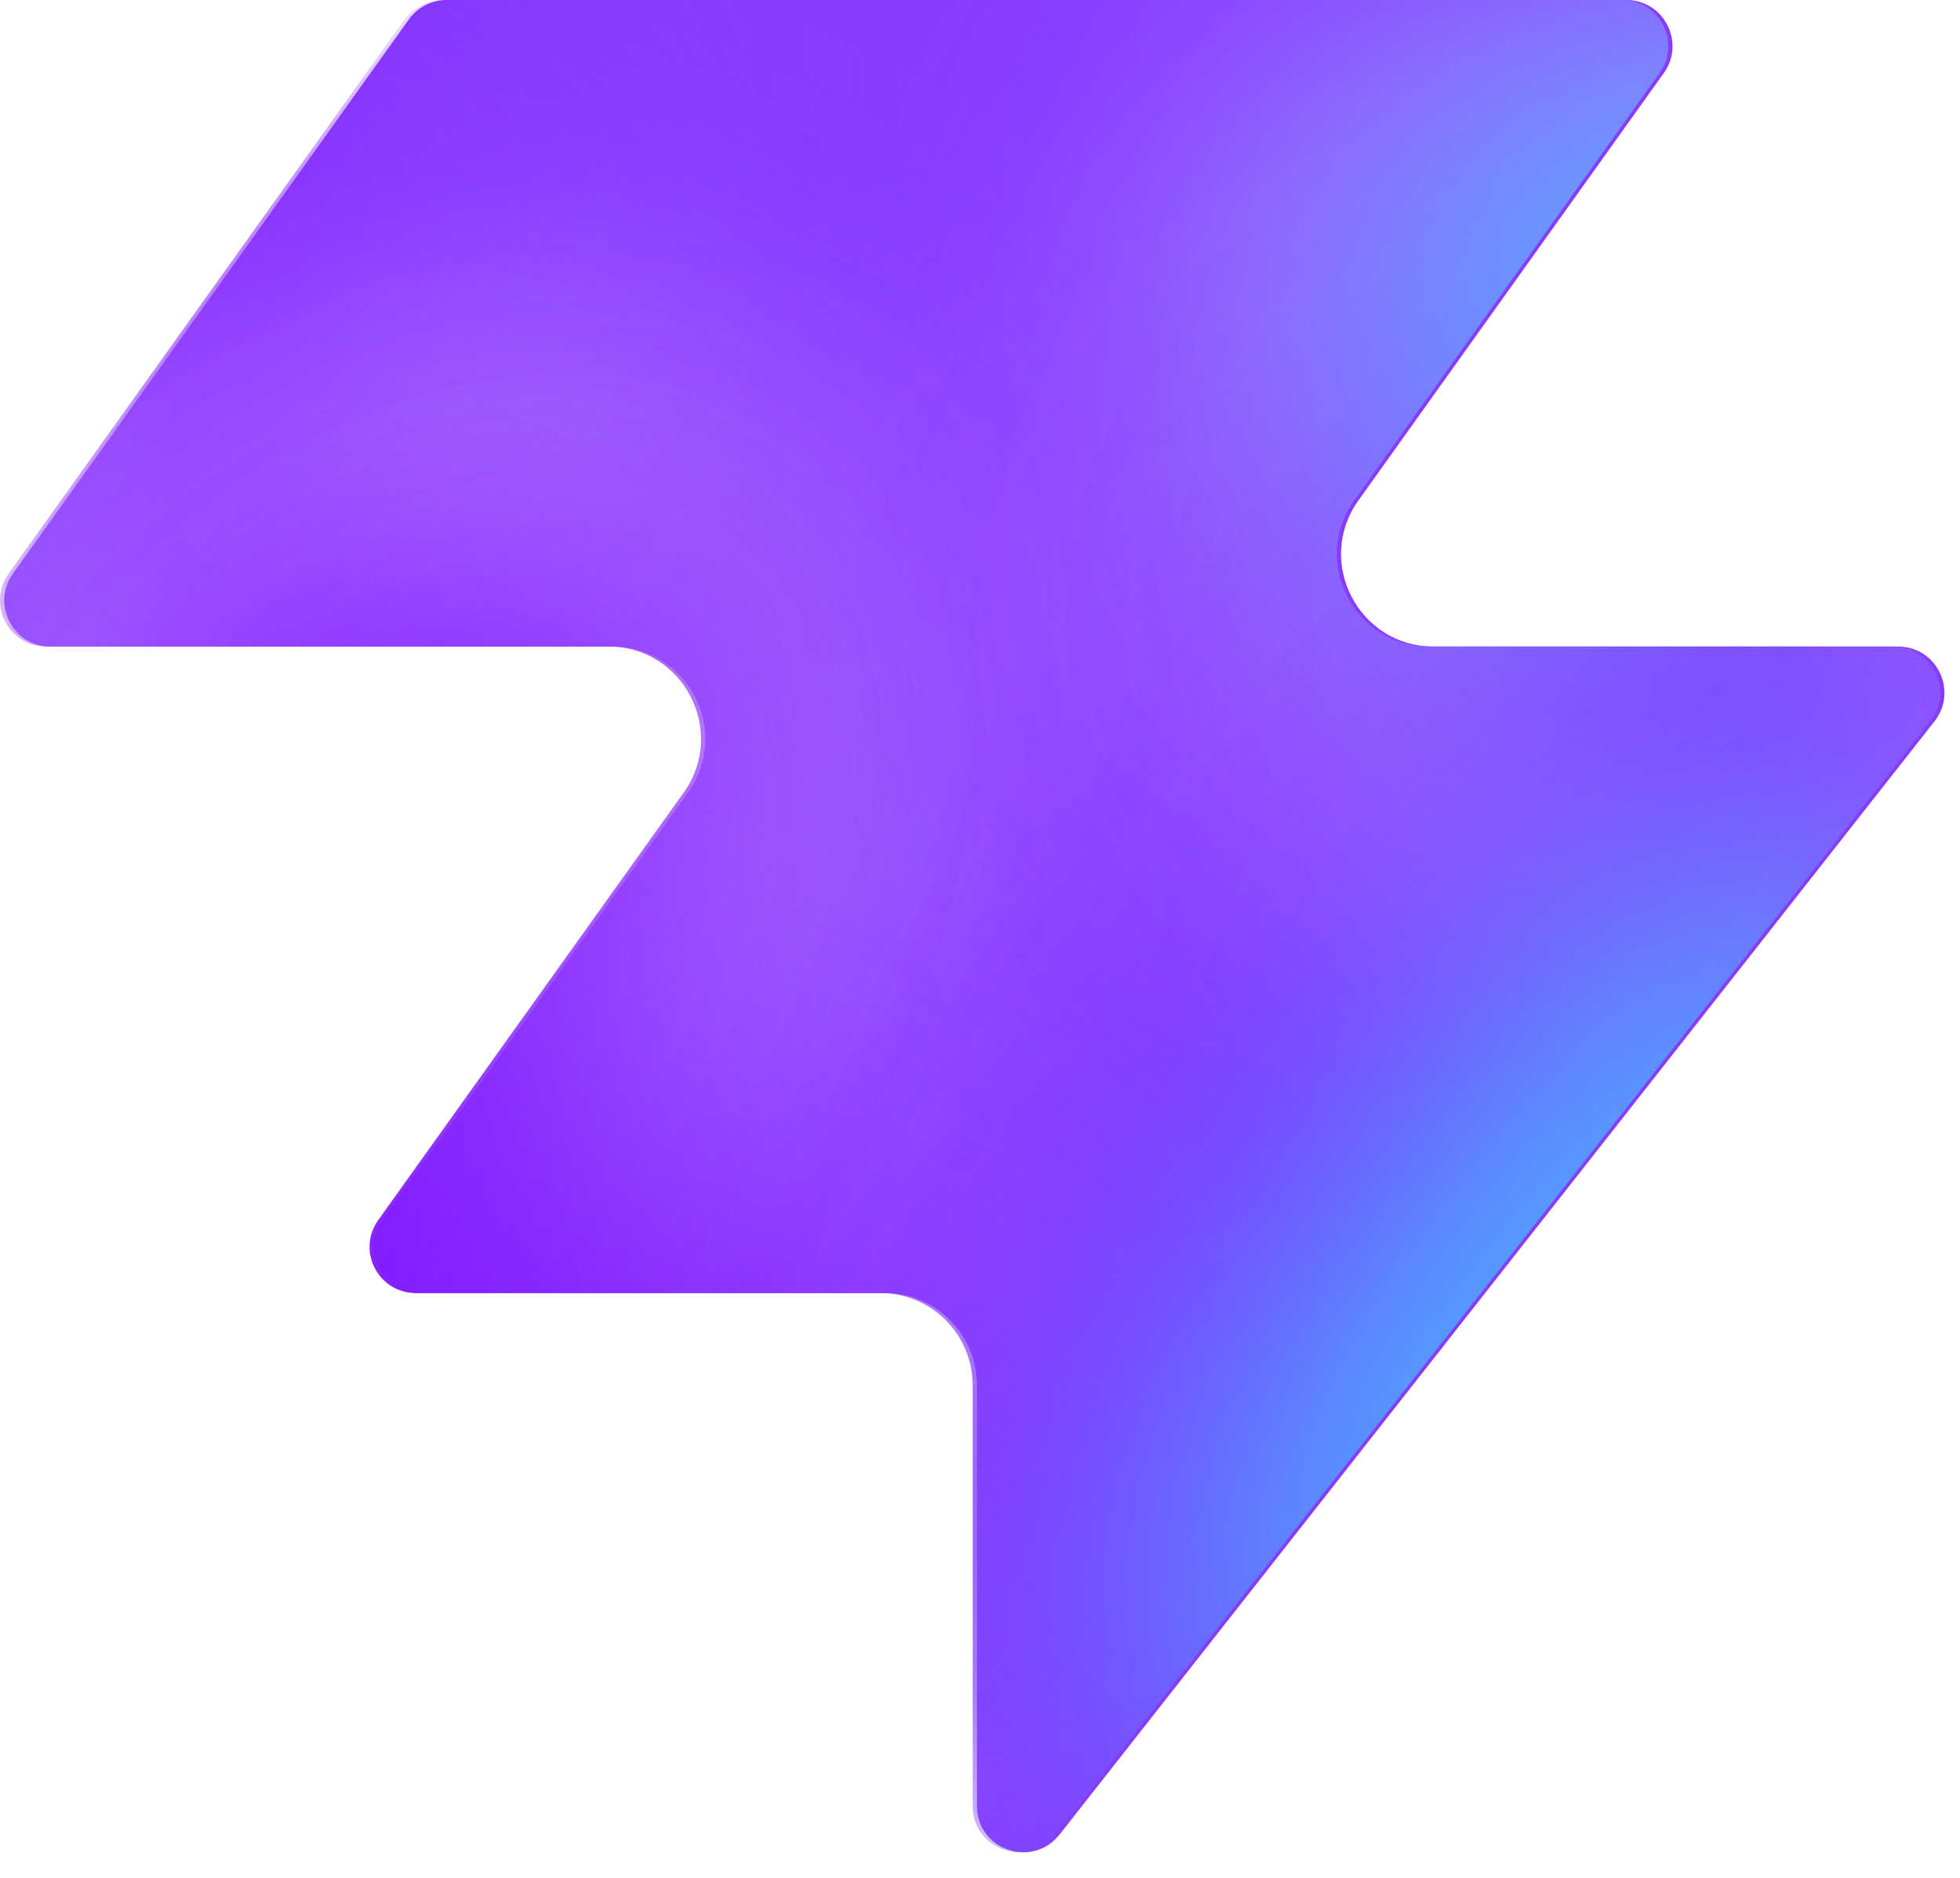
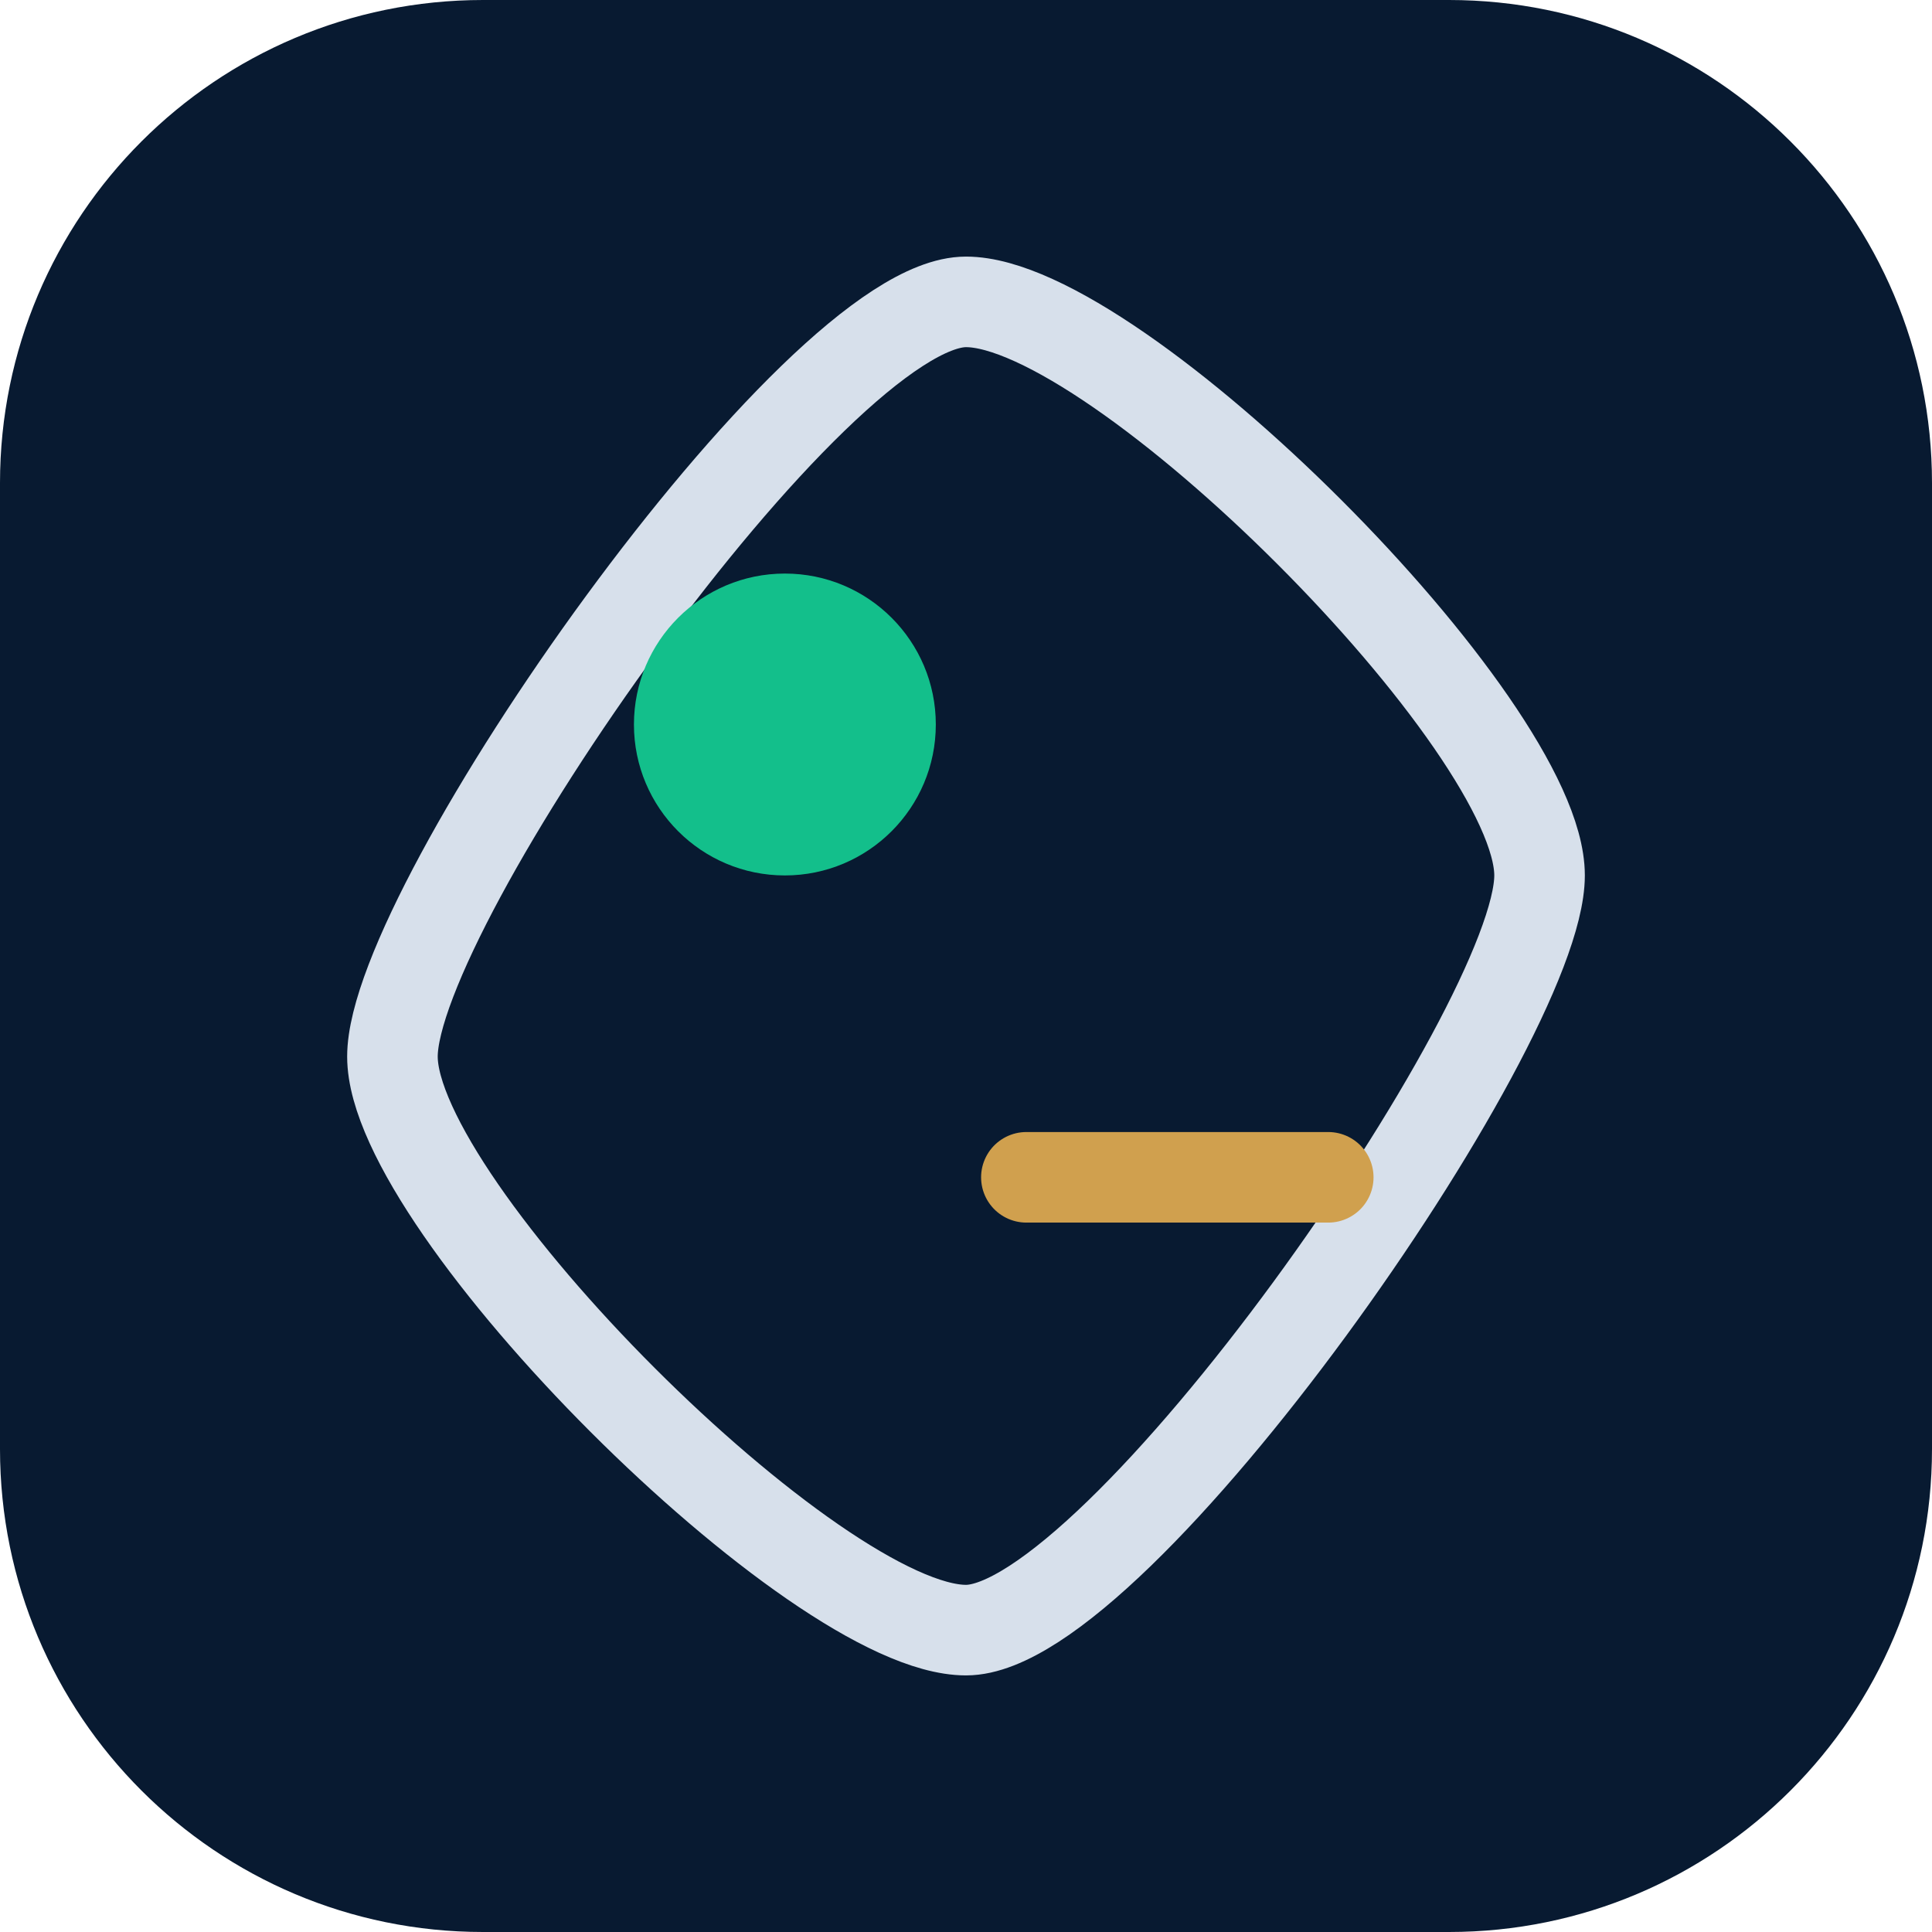
- <svg xmlns="http://www.w3.org/2000/svg" width="48" height="46" fill="none" viewBox="0 0 48 46">
-   <path fill="#863bff" d="M25.946 44.938c-.664.845-2.021.375-2.021-.698V33.937a2.26 2.26 0 0 0-2.262-2.262H10.287c-.92 0-1.456-1.04-.92-1.788l7.48-10.471c1.07-1.497 0-3.578-1.842-3.578H1.237c-.92 0-1.456-1.04-.92-1.788L10.013.474c.214-.297.556-.474.92-.474h28.894c.92 0 1.456 1.04.92 1.788l-7.48 10.471c-1.07 1.498 0 3.579 1.842 3.579h11.377c.943 0 1.473 1.088.89 1.83L25.947 44.94z" style="fill:#863bff;fill:color(display-p3 .525 .23 1);fill-opacity:1" />
-   <mask id="a" width="48" height="46" x="0" y="0" maskUnits="userSpaceOnUse" style="mask-type:alpha">
-     <path fill="#000" d="M25.842 44.938c-.664.844-2.021.375-2.021-.698V33.937a2.26 2.26 0 0 0-2.262-2.262H10.183c-.92 0-1.456-1.04-.92-1.788l7.48-10.471c1.07-1.498 0-3.579-1.842-3.579H1.133c-.92 0-1.456-1.04-.92-1.787L9.91.473c.214-.297.556-.474.92-.474h28.894c.92 0 1.456 1.04.92 1.788l-7.48 10.471c-1.07 1.498 0 3.578 1.842 3.578h11.377c.943 0 1.473 1.088.89 1.832L25.843 44.94z" style="fill:#000;fill-opacity:1" />
-   </mask>
-   <g mask="url(#a)">
-     <g filter="url(#b)">
-       <ellipse cx="5.508" cy="14.704" fill="#ede6ff" rx="5.508" ry="14.704" style="fill:#ede6ff;fill:color(display-p3 .927 .903 1);fill-opacity:1" transform="matrix(.00324 1 1 -.00324 -4.47 31.516)" />
-     </g>
-     <g filter="url(#c)">
-       <ellipse cx="10.399" cy="29.851" fill="#ede6ff" rx="10.399" ry="29.851" style="fill:#ede6ff;fill:color(display-p3 .927 .903 1);fill-opacity:1" transform="matrix(.00324 1 1 -.00324 -39.328 7.883)" />
-     </g>
-     <g filter="url(#d)">
-       <ellipse cx="5.508" cy="30.487" fill="#7e14ff" rx="5.508" ry="30.487" style="fill:#7e14ff;fill:color(display-p3 .492 .077 1);fill-opacity:1" transform="rotate(89.814 -25.913 -14.639)scale(1 -1)" />
-     </g>
-     <g filter="url(#e)">
-       <ellipse cx="5.508" cy="30.599" fill="#7e14ff" rx="5.508" ry="30.599" style="fill:#7e14ff;fill:color(display-p3 .492 .077 1);fill-opacity:1" transform="rotate(89.814 -32.644 -3.334)scale(1 -1)" />
-     </g>
-     <g filter="url(#f)">
-       <ellipse cx="5.508" cy="30.599" fill="#7e14ff" rx="5.508" ry="30.599" style="fill:#7e14ff;fill:color(display-p3 .492 .077 1);fill-opacity:1" transform="matrix(.00324 1 1 -.00324 -34.34 30.47)" />
-     </g>
-     <g filter="url(#g)">
-       <ellipse cx="14.072" cy="22.078" fill="#ede6ff" rx="14.072" ry="22.078" style="fill:#ede6ff;fill:color(display-p3 .927 .903 1);fill-opacity:1" transform="rotate(93.35 24.506 48.493)scale(-1 1)" />
-     </g>
-     <g filter="url(#h)">
-       <ellipse cx="3.47" cy="21.501" fill="#7e14ff" rx="3.47" ry="21.501" style="fill:#7e14ff;fill:color(display-p3 .492 .077 1);fill-opacity:1" transform="rotate(89.009 28.708 47.59)scale(-1 1)" />
-     </g>
-     <g filter="url(#i)">
-       <ellipse cx="3.47" cy="21.501" fill="#7e14ff" rx="3.47" ry="21.501" style="fill:#7e14ff;fill:color(display-p3 .492 .077 1);fill-opacity:1" transform="rotate(89.009 28.708 47.59)scale(-1 1)" />
-     </g>
-     <g filter="url(#j)">
-       <ellipse cx=".387" cy="8.972" fill="#7e14ff" rx="4.407" ry="29.108" style="fill:#7e14ff;fill:color(display-p3 .492 .077 1);fill-opacity:1" transform="rotate(39.51 .387 8.972)" />
-     </g>
-     <g filter="url(#k)">
-       <ellipse cx="47.523" cy="-6.092" fill="#7e14ff" rx="4.407" ry="29.108" style="fill:#7e14ff;fill:color(display-p3 .492 .077 1);fill-opacity:1" transform="rotate(37.892 47.523 -6.092)" />
-     </g>
-     <g filter="url(#l)">
-       <ellipse cx="41.412" cy="6.333" fill="#47bfff" rx="5.971" ry="9.665" style="fill:#47bfff;fill:color(display-p3 .28 .748 1);fill-opacity:1" transform="rotate(37.892 41.412 6.333)" />
-     </g>
-     <g filter="url(#m)">
-       <ellipse cx="-1.879" cy="38.332" fill="#7e14ff" rx="4.407" ry="29.108" style="fill:#7e14ff;fill:color(display-p3 .492 .077 1);fill-opacity:1" transform="rotate(37.892 -1.88 38.332)" />
-     </g>
-     <g filter="url(#n)">
-       <ellipse cx="-1.879" cy="38.332" fill="#7e14ff" rx="4.407" ry="29.108" style="fill:#7e14ff;fill:color(display-p3 .492 .077 1);fill-opacity:1" transform="rotate(37.892 -1.88 38.332)" />
-     </g>
-     <g filter="url(#o)">
-       <ellipse cx="35.651" cy="29.907" fill="#7e14ff" rx="4.407" ry="29.108" style="fill:#7e14ff;fill:color(display-p3 .492 .077 1);fill-opacity:1" transform="rotate(37.892 35.651 29.907)" />
-     </g>
-     <g filter="url(#p)">
-       <ellipse cx="38.418" cy="32.4" fill="#47bfff" rx="5.971" ry="15.297" style="fill:#47bfff;fill:color(display-p3 .28 .748 1);fill-opacity:1" transform="rotate(37.892 38.418 32.4)" />
-     </g>
-   </g>
-   <defs>
-     <filter id="b" width="60.045" height="41.654" x="-19.77" y="16.149" color-interpolation-filters="sRGB" filterUnits="userSpaceOnUse">
-       <feFlood flood-opacity="0" result="BackgroundImageFix" />
-       <feBlend in="SourceGraphic" in2="BackgroundImageFix" result="shape" />
-       <feGaussianBlur result="effect1_foregroundBlur_2002_17158" stdDeviation="7.659" />
-     </filter>
-     <filter id="c" width="90.34" height="51.437" x="-54.613" y="-7.533" color-interpolation-filters="sRGB" filterUnits="userSpaceOnUse">
-       <feFlood flood-opacity="0" result="BackgroundImageFix" />
-       <feBlend in="SourceGraphic" in2="BackgroundImageFix" result="shape" />
-       <feGaussianBlur result="effect1_foregroundBlur_2002_17158" stdDeviation="7.659" />
-     </filter>
-     <filter id="d" width="79.355" height="29.4" x="-49.64" y="2.03" color-interpolation-filters="sRGB" filterUnits="userSpaceOnUse">
-       <feFlood flood-opacity="0" result="BackgroundImageFix" />
-       <feBlend in="SourceGraphic" in2="BackgroundImageFix" result="shape" />
-       <feGaussianBlur result="effect1_foregroundBlur_2002_17158" stdDeviation="4.596" />
-     </filter>
-     <filter id="e" width="79.579" height="29.4" x="-45.045" y="20.029" color-interpolation-filters="sRGB" filterUnits="userSpaceOnUse">
-       <feFlood flood-opacity="0" result="BackgroundImageFix" />
-       <feBlend in="SourceGraphic" in2="BackgroundImageFix" result="shape" />
-       <feGaussianBlur result="effect1_foregroundBlur_2002_17158" stdDeviation="4.596" />
-     </filter>
-     <filter id="f" width="79.579" height="29.4" x="-43.513" y="21.178" color-interpolation-filters="sRGB" filterUnits="userSpaceOnUse">
-       <feFlood flood-opacity="0" result="BackgroundImageFix" />
-       <feBlend in="SourceGraphic" in2="BackgroundImageFix" result="shape" />
-       <feGaussianBlur result="effect1_foregroundBlur_2002_17158" stdDeviation="4.596" />
-     </filter>
-     <filter id="g" width="74.749" height="58.852" x="15.756" y="-17.901" color-interpolation-filters="sRGB" filterUnits="userSpaceOnUse">
-       <feFlood flood-opacity="0" result="BackgroundImageFix" />
-       <feBlend in="SourceGraphic" in2="BackgroundImageFix" result="shape" />
-       <feGaussianBlur result="effect1_foregroundBlur_2002_17158" stdDeviation="7.659" />
-     </filter>
-     <filter id="h" width="61.377" height="25.362" x="23.548" y="2.284" color-interpolation-filters="sRGB" filterUnits="userSpaceOnUse">
-       <feFlood flood-opacity="0" result="BackgroundImageFix" />
-       <feBlend in="SourceGraphic" in2="BackgroundImageFix" result="shape" />
-       <feGaussianBlur result="effect1_foregroundBlur_2002_17158" stdDeviation="4.596" />
-     </filter>
-     <filter id="i" width="61.377" height="25.362" x="23.548" y="2.284" color-interpolation-filters="sRGB" filterUnits="userSpaceOnUse">
-       <feFlood flood-opacity="0" result="BackgroundImageFix" />
-       <feBlend in="SourceGraphic" in2="BackgroundImageFix" result="shape" />
-       <feGaussianBlur result="effect1_foregroundBlur_2002_17158" stdDeviation="4.596" />
-     </filter>
-     <filter id="j" width="56.045" height="63.649" x="-27.636" y="-22.853" color-interpolation-filters="sRGB" filterUnits="userSpaceOnUse">
-       <feFlood flood-opacity="0" result="BackgroundImageFix" />
-       <feBlend in="SourceGraphic" in2="BackgroundImageFix" result="shape" />
-       <feGaussianBlur result="effect1_foregroundBlur_2002_17158" stdDeviation="4.596" />
-     </filter>
-     <filter id="k" width="54.814" height="64.646" x="20.116" y="-38.415" color-interpolation-filters="sRGB" filterUnits="userSpaceOnUse">
-       <feFlood flood-opacity="0" result="BackgroundImageFix" />
-       <feBlend in="SourceGraphic" in2="BackgroundImageFix" result="shape" />
-       <feGaussianBlur result="effect1_foregroundBlur_2002_17158" stdDeviation="4.596" />
-     </filter>
-     <filter id="l" width="33.541" height="35.313" x="24.641" y="-11.323" color-interpolation-filters="sRGB" filterUnits="userSpaceOnUse">
-       <feFlood flood-opacity="0" result="BackgroundImageFix" />
-       <feBlend in="SourceGraphic" in2="BackgroundImageFix" result="shape" />
-       <feGaussianBlur result="effect1_foregroundBlur_2002_17158" stdDeviation="4.596" />
-     </filter>
-     <filter id="m" width="54.814" height="64.646" x="-29.286" y="6.009" color-interpolation-filters="sRGB" filterUnits="userSpaceOnUse">
-       <feFlood flood-opacity="0" result="BackgroundImageFix" />
-       <feBlend in="SourceGraphic" in2="BackgroundImageFix" result="shape" />
-       <feGaussianBlur result="effect1_foregroundBlur_2002_17158" stdDeviation="4.596" />
-     </filter>
-     <filter id="n" width="54.814" height="64.646" x="-29.286" y="6.009" color-interpolation-filters="sRGB" filterUnits="userSpaceOnUse">
-       <feFlood flood-opacity="0" result="BackgroundImageFix" />
-       <feBlend in="SourceGraphic" in2="BackgroundImageFix" result="shape" />
-       <feGaussianBlur result="effect1_foregroundBlur_2002_17158" stdDeviation="4.596" />
-     </filter>
-     <filter id="o" width="54.814" height="64.646" x="8.244" y="-2.416" color-interpolation-filters="sRGB" filterUnits="userSpaceOnUse">
-       <feFlood flood-opacity="0" result="BackgroundImageFix" />
-       <feBlend in="SourceGraphic" in2="BackgroundImageFix" result="shape" />
-       <feGaussianBlur result="effect1_foregroundBlur_2002_17158" stdDeviation="4.596" />
-     </filter>
-     <filter id="p" width="39.409" height="43.623" x="18.713" y="10.588" color-interpolation-filters="sRGB" filterUnits="userSpaceOnUse">
-       <feFlood flood-opacity="0" result="BackgroundImageFix" />
-       <feBlend in="SourceGraphic" in2="BackgroundImageFix" result="shape" />
-       <feGaussianBlur result="effect1_foregroundBlur_2002_17158" stdDeviation="4.596" />
-     </filter>
-   </defs>
+ <svg xmlns="http://www.w3.org/2000/svg" viewBox="0 0 64 64" fill="none">
+   <rect width="64" height="64" rx="16" fill="#081A31" />
+   <path d="M32 10c5 0 19 14 19 19S37 54 32 54 13 40 13 35 27 10 32 10Z" stroke="#D7E0EB" stroke-width="3" />
+   <circle cx="26" cy="24" r="5" fill="#13BF8B" />
+   <path d="M34 39h10" stroke="#D0A04E" stroke-width="3" stroke-linecap="round" />
</svg>
